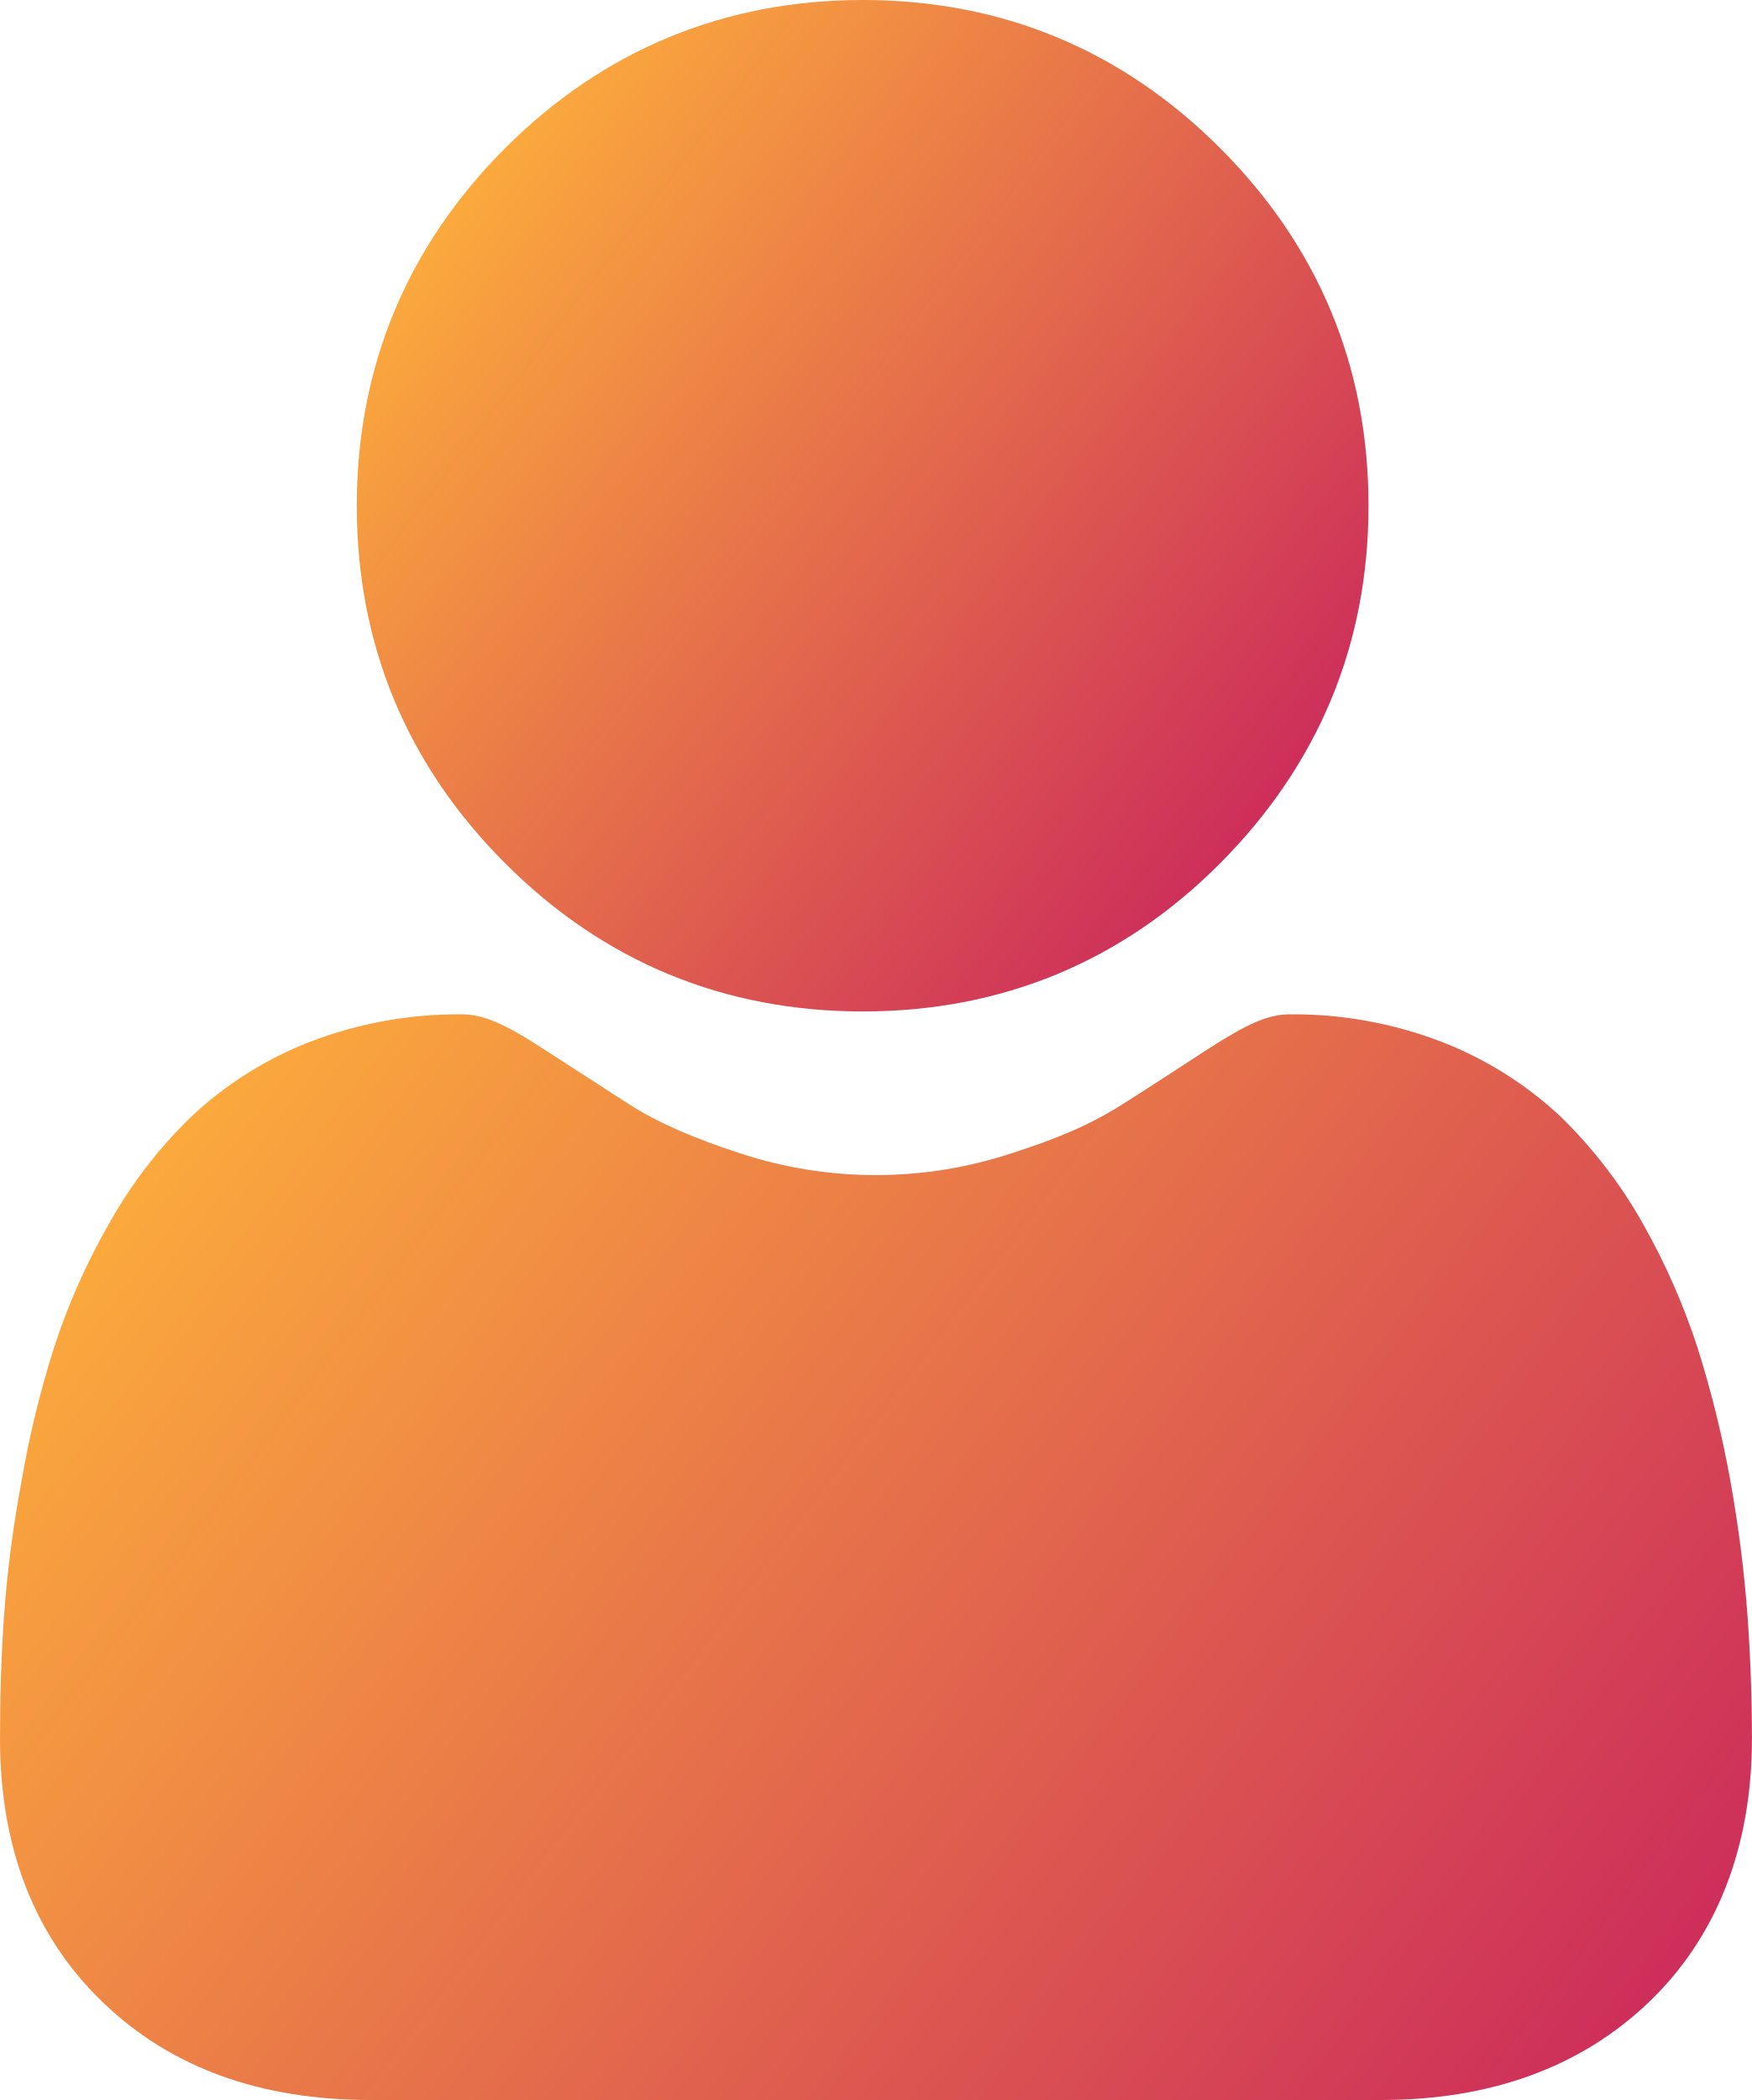
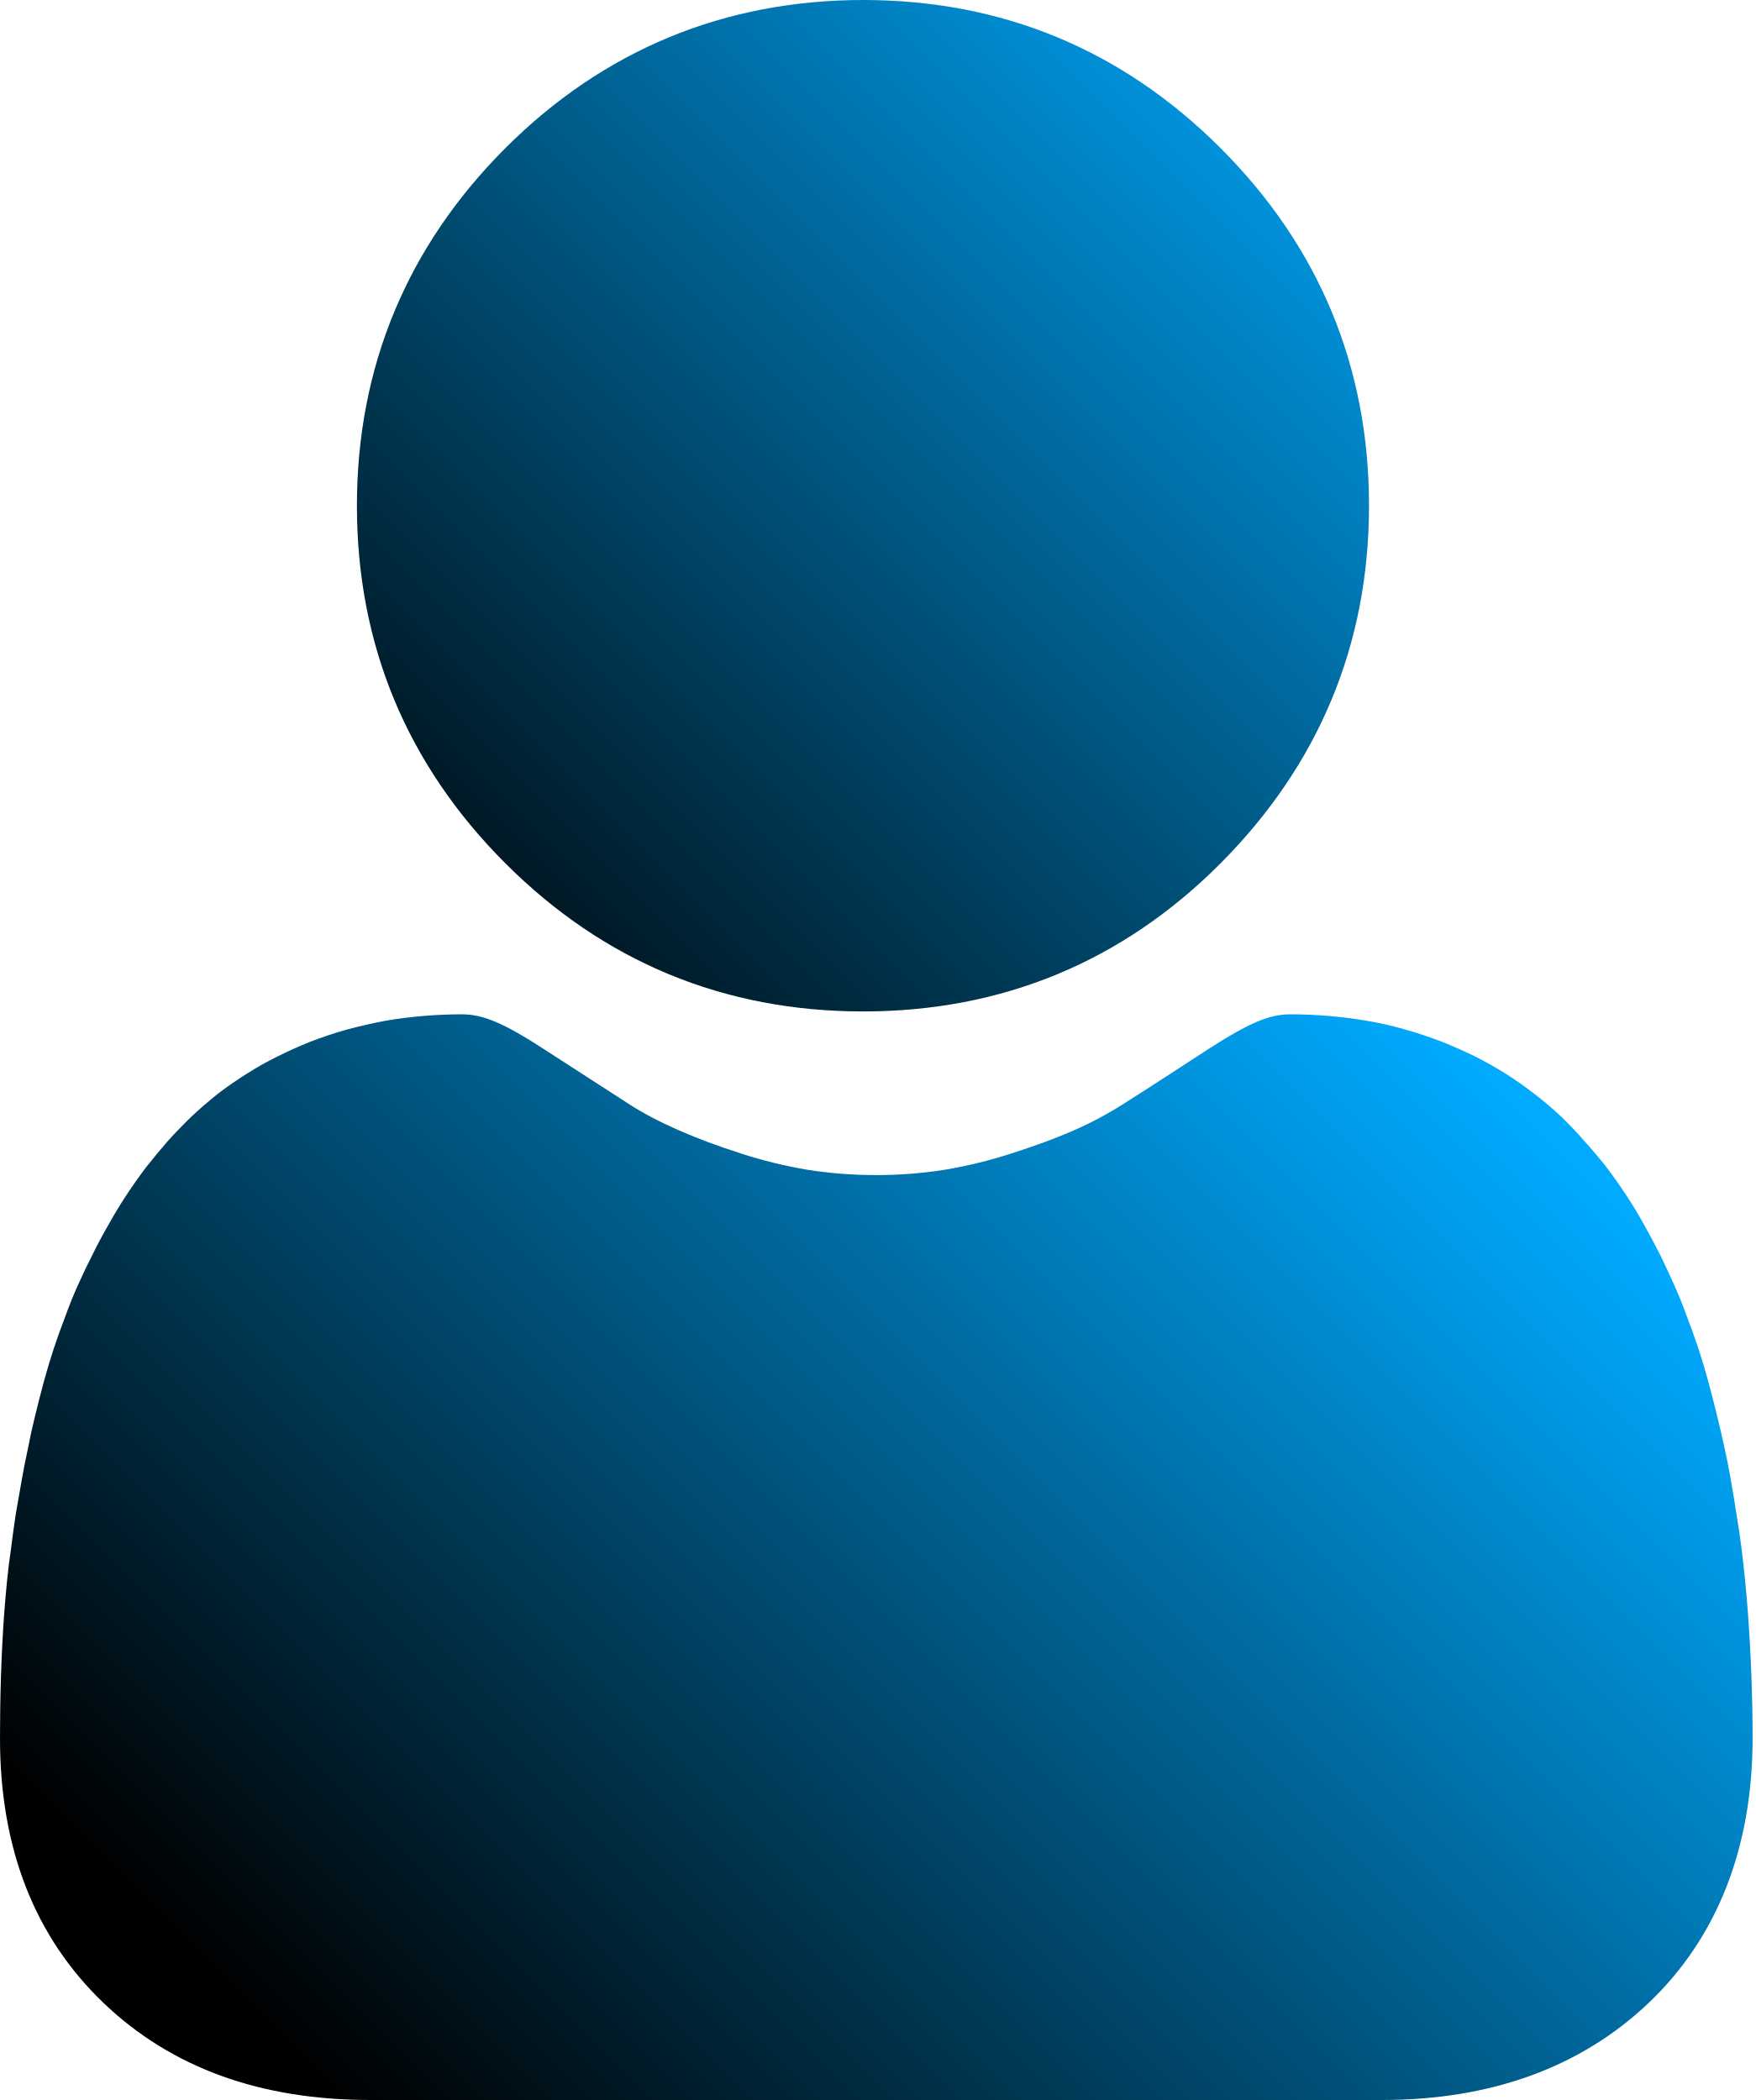
- <svg xmlns="http://www.w3.org/2000/svg" xmlns:xlink="http://www.w3.org/1999/xlink" id="Camada_1" data-name="Camada 1" viewBox="0 0 427.2 512">
+ <svg xmlns="http://www.w3.org/2000/svg" version="1.2" viewBox="0 0 428 512">
  <defs>
-     <style>.cls-1{fill:url(#Gradiente_sem_nome_38);}.cls-2{fill:url(#Gradiente_sem_nome_38-2);}</style>
-     <linearGradient id="Gradiente_sem_nome_38" x1="154.04" y1="48.7" x2="350.67" y2="197.93" gradientUnits="userSpaceOnUse">
-       <stop offset="0" stop-color="#fba93d" />
-       <stop offset="1" stop-color="#cd2e5a" />
+     <linearGradient id="P" gradientUnits="userSpaceOnUse" />
+     <linearGradient id="g1" x1="87.1" y1="246.6" x2="333.6" y2="0" href="#P">
+       <stop />
+       <stop offset="1" stop-color="#00aaff" />
    </linearGradient>
-     <linearGradient id="Gradiente_sem_nome_38-2" x1="92.7" y1="264.75" x2="424.01" y2="516.2" xlink:href="#Gradiente_sem_nome_38" />
+     <linearGradient id="g2" x1="81.2" y1="512" x2="346" y2="247.3" href="#P">
+       <stop />
+       <stop offset="1" stop-color="#00aaff" />
+     </linearGradient>
  </defs>
-   <path class="cls-1" d="M252.4,246.6c33.8,0,63.2-12.1,87.1-36.1s36.2-53.3,36.2-87.2-12.2-63.2-36.2-87.2S286.2,0,252.4,0s-63.3,12.2-87.2,36.1S129,89.4,129,123.3s12.2,63.2,36.2,87.2S218.5,246.6,252.4,246.6Z" transform="translate(-42)" />
-   <path class="cls-2" d="M468.1,393.7a317.2,317.2,0,0,0-4.1-32.3,259.1,259.1,0,0,0-8-32.6,165.1,165.1,0,0,0-13.3-30.3,115.3,115.3,0,0,0-20.2-26.3,90,90,0,0,0-29-18.2,100.6,100.6,0,0,0-37-6.7c-5.2,0-10.2,2.2-20,8.5-6,3.9-13,8.5-20.9,13.5s-15.8,8.3-27,11.9a105.7,105.7,0,0,1-66.1,0c-11.2-3.6-20.3-7.6-27-11.9l-20.9-13.5c-9.7-6.3-14.8-8.5-20-8.5a101,101,0,0,0-37,6.7,89.5,89.5,0,0,0-28.9,18.2,112.5,112.5,0,0,0-20.2,26.3,159.1,159.1,0,0,0-13.4,30.3,243.2,243.2,0,0,0-7.9,32.6A292.6,292.6,0,0,0,43,393.7c-.7,9.8-1,20-1,30.2,0,26.8,8.5,48.4,25.2,64.4S105.7,512,132.3,512H378.8c26.7,0,48.6-8,65.1-23.7s25.3-37.6,25.3-64.4C469.2,413.6,468.8,403.5,468.1,393.7Z" transform="translate(-42)" />
+   <style>.s0{fill:url(#g1)}.s1{fill:url(#g2)}</style>
+   <path class="s0" d="m123.2 210.5c-24-24-36.2-53.3-36.2-87.2c0-33.9 12.3-63.3 36.2-87.2c23.9-23.9 53.4-36.1 87.2-36.1c33.8 0 63.1 12.1 87.1 36.1c24 24 36.2 53.3 36.2 87.2c0 33.9-12.3 63.2-36.2 87.2c-23.9 24-53.3 36.1-87.1 36.1c-33.9 0-63.2-12.1-87.2-36.1z" />
+   <path class="s1" d="m427.2 423.9c0 26.8-8.8 48.7-25.3 64.4c-16.5 15.7-38.4 23.7-65.1 23.7h-246.5c-26.6 0-48.4-7.7-65.1-23.7c-16.7-16-25.2-37.6-25.2-64.4c0-10.2 0.3-20.4 1-30.2q0.3-4.1 0.7-8.1q0.4-4.1 1-8.1q0.5-4 1.1-8.1q0.7-4 1.4-8q0.7-4.1 1.6-8.2q0.8-4.2 1.8-8.2q1-4.1 2.1-8.2q1.1-4 2.4-8q1.3-3.9 2.8-7.8q1.4-3.9 3.1-7.7q1.7-3.8 3.6-7.5q1.8-3.7 3.9-7.3q2-3.6 4.3-7.1q2.3-3.5 4.8-6.8q2.6-3.3 5.3-6.4q2.8-3.1 5.8-6q3.1-2.9 6.5-5.6q3.4-2.6 7.1-4.9q3.6-2.3 7.5-4.2q3.8-1.9 7.8-3.5q4.4-1.7 9-3q4.5-1.2 9.2-2.1q4.6-0.8 9.4-1.2q4.7-0.4 9.4-0.4c5.2 0 10.3 2.2 20 8.5l20.9 13.5c6.7 4.3 15.8 8.3 27 11.9q8 2.6 16.3 4q8.3 1.3 16.8 1.3q8.4 0 16.7-1.3q8.3-1.4 16.3-4c11.2-3.6 19.1-6.9 27-11.9c7.9-5 14.9-9.6 20.9-13.5c9.8-6.3 14.8-8.5 20-8.5q4.7 0 9.4 0.4q4.8 0.4 9.4 1.2q4.7 0.8 9.2 2.1q4.6 1.3 9 3q4 1.6 7.9 3.5q3.8 1.9 7.5 4.2q3.6 2.3 7 4.9q3.5 2.7 6.6 5.6q3 2.9 5.7 6q2.8 3.1 5.4 6.4q2.5 3.3 4.8 6.8q2.3 3.5 4.3 7.1q2 3.6 3.9 7.3q1.8 3.7 3.5 7.5q1.7 3.8 3.1 7.7q1.5 3.9 2.8 7.8q1.3 4 2.4 8q1.1 4.1 2.1 8.2q1 4 1.9 8.2q0.9 4.1 1.6 8.2q0.7 4 1.3 8q0.7 4.1 1.2 8.1q0.5 4 0.9 8.1q0.4 4 0.7 8.1c0.7 9.8 1.1 19.9 1.1 30.2z" />
</svg>
